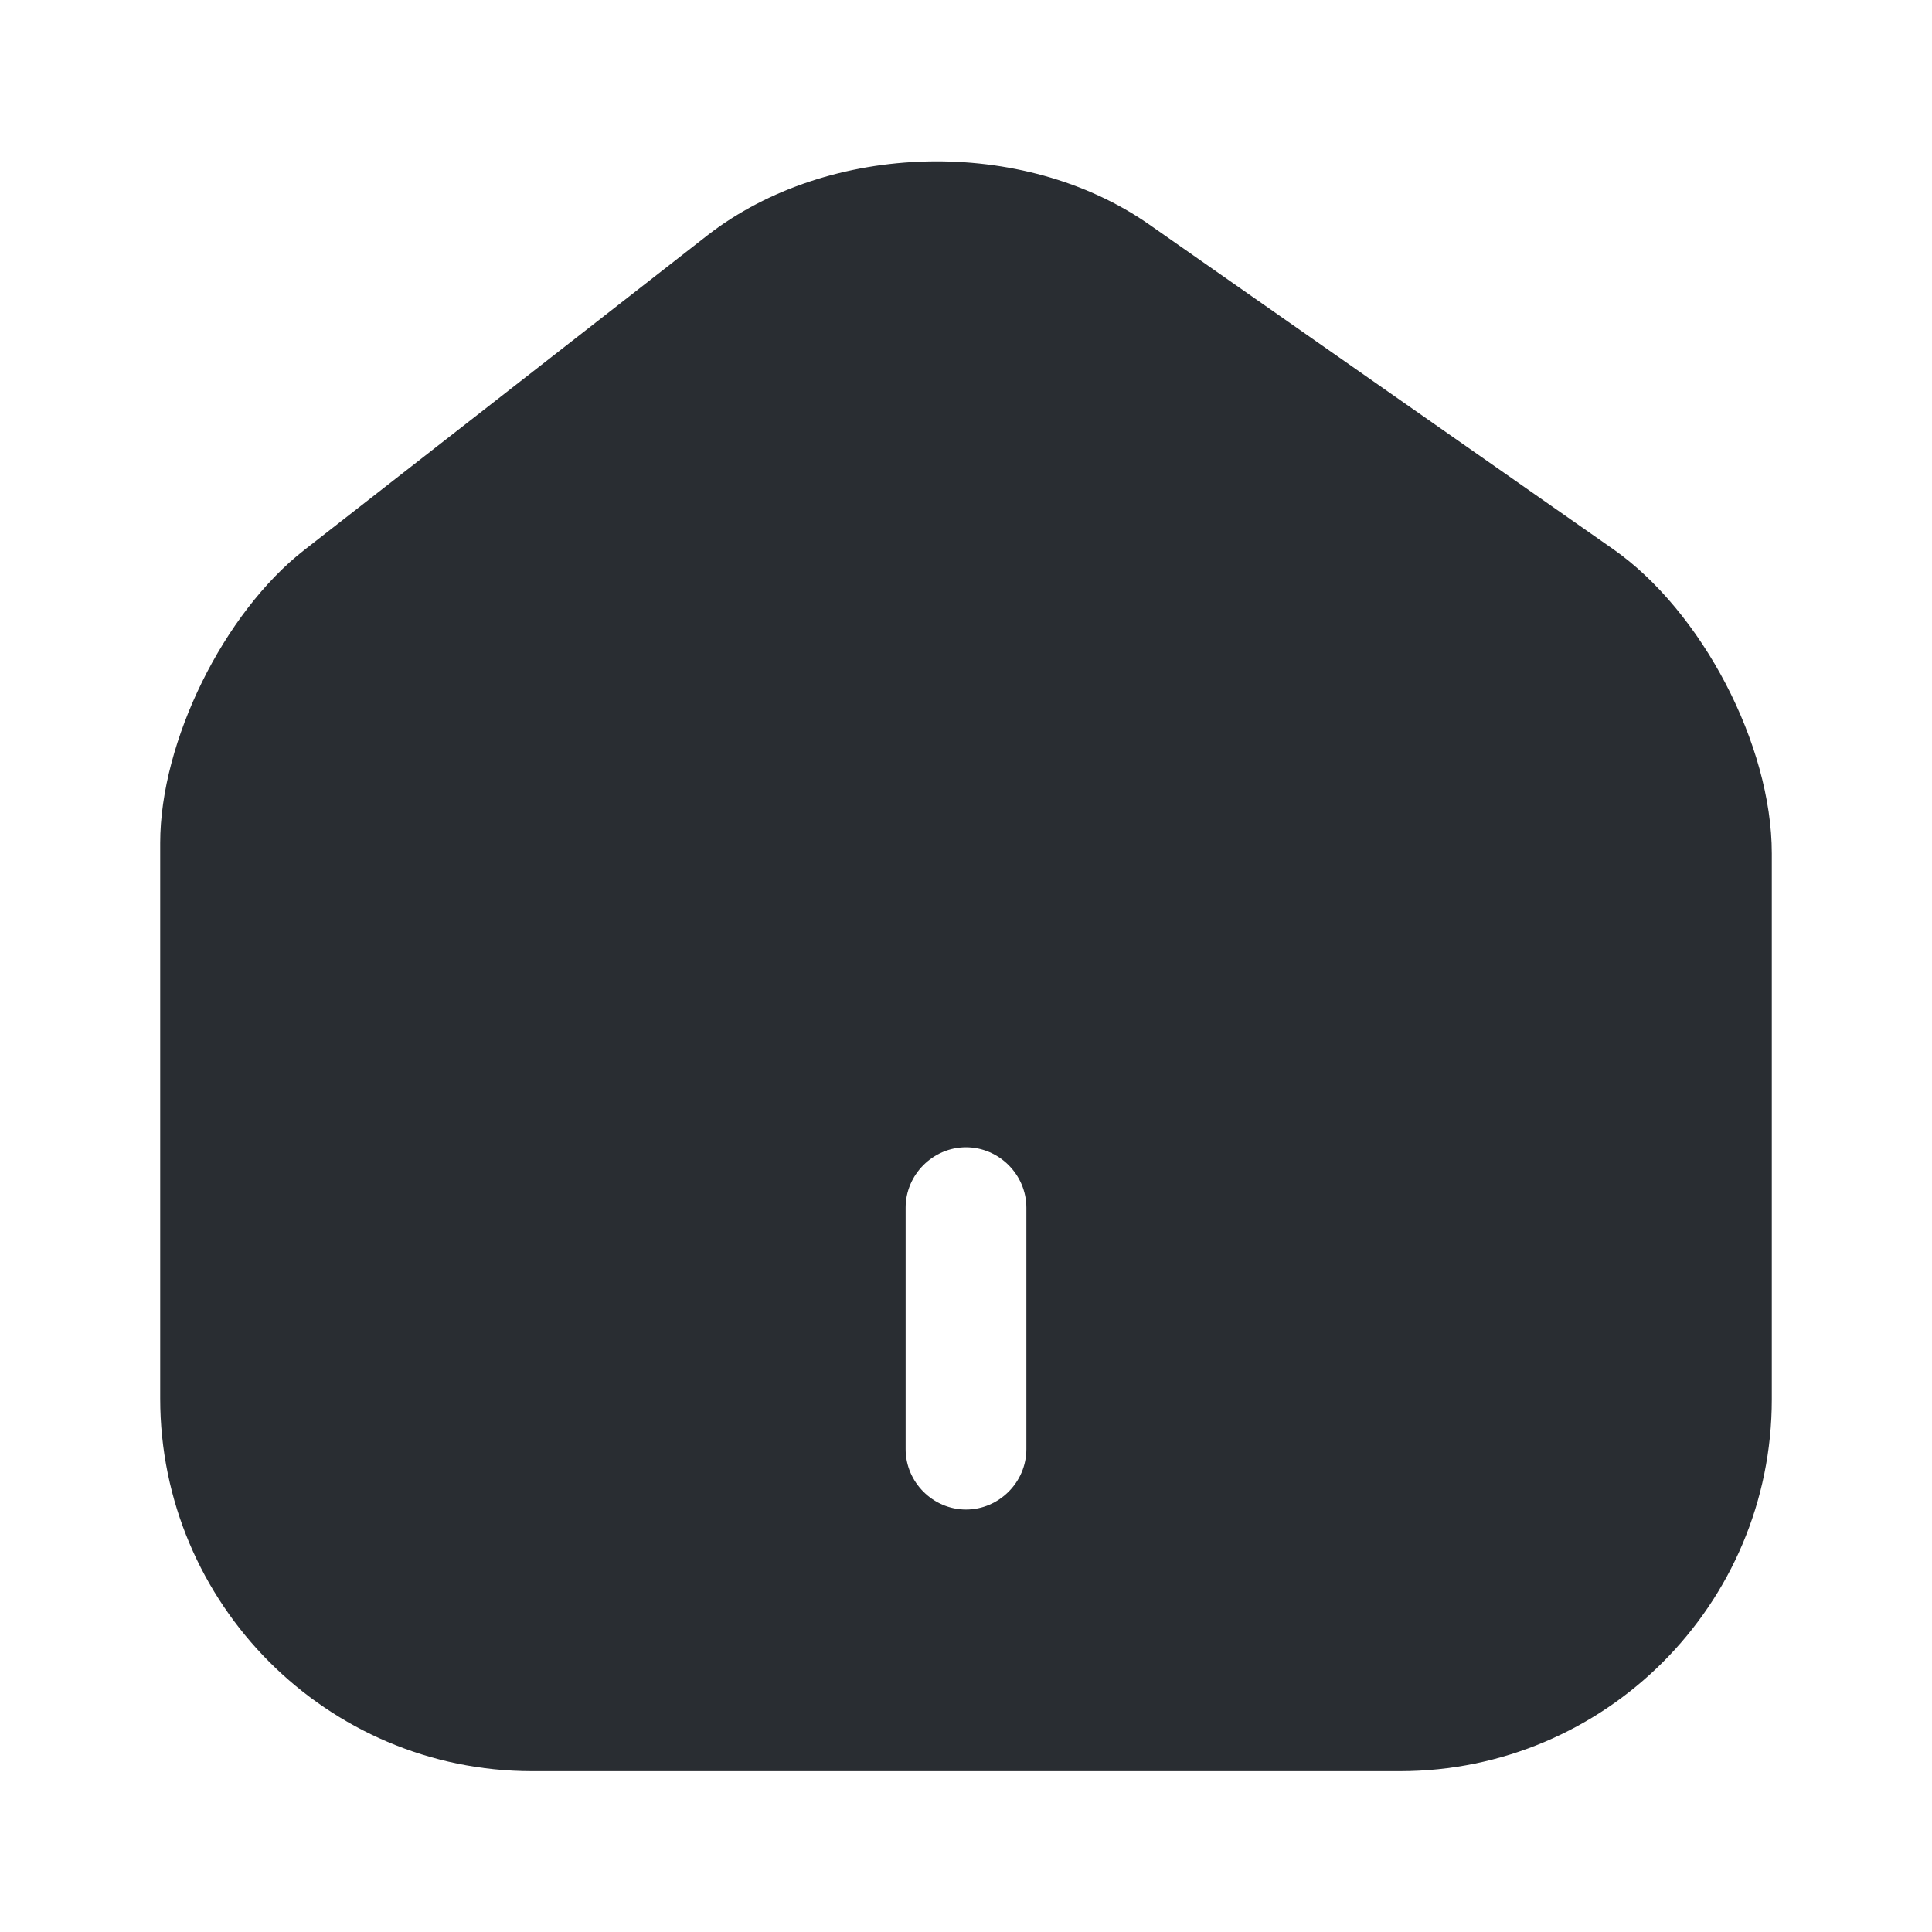
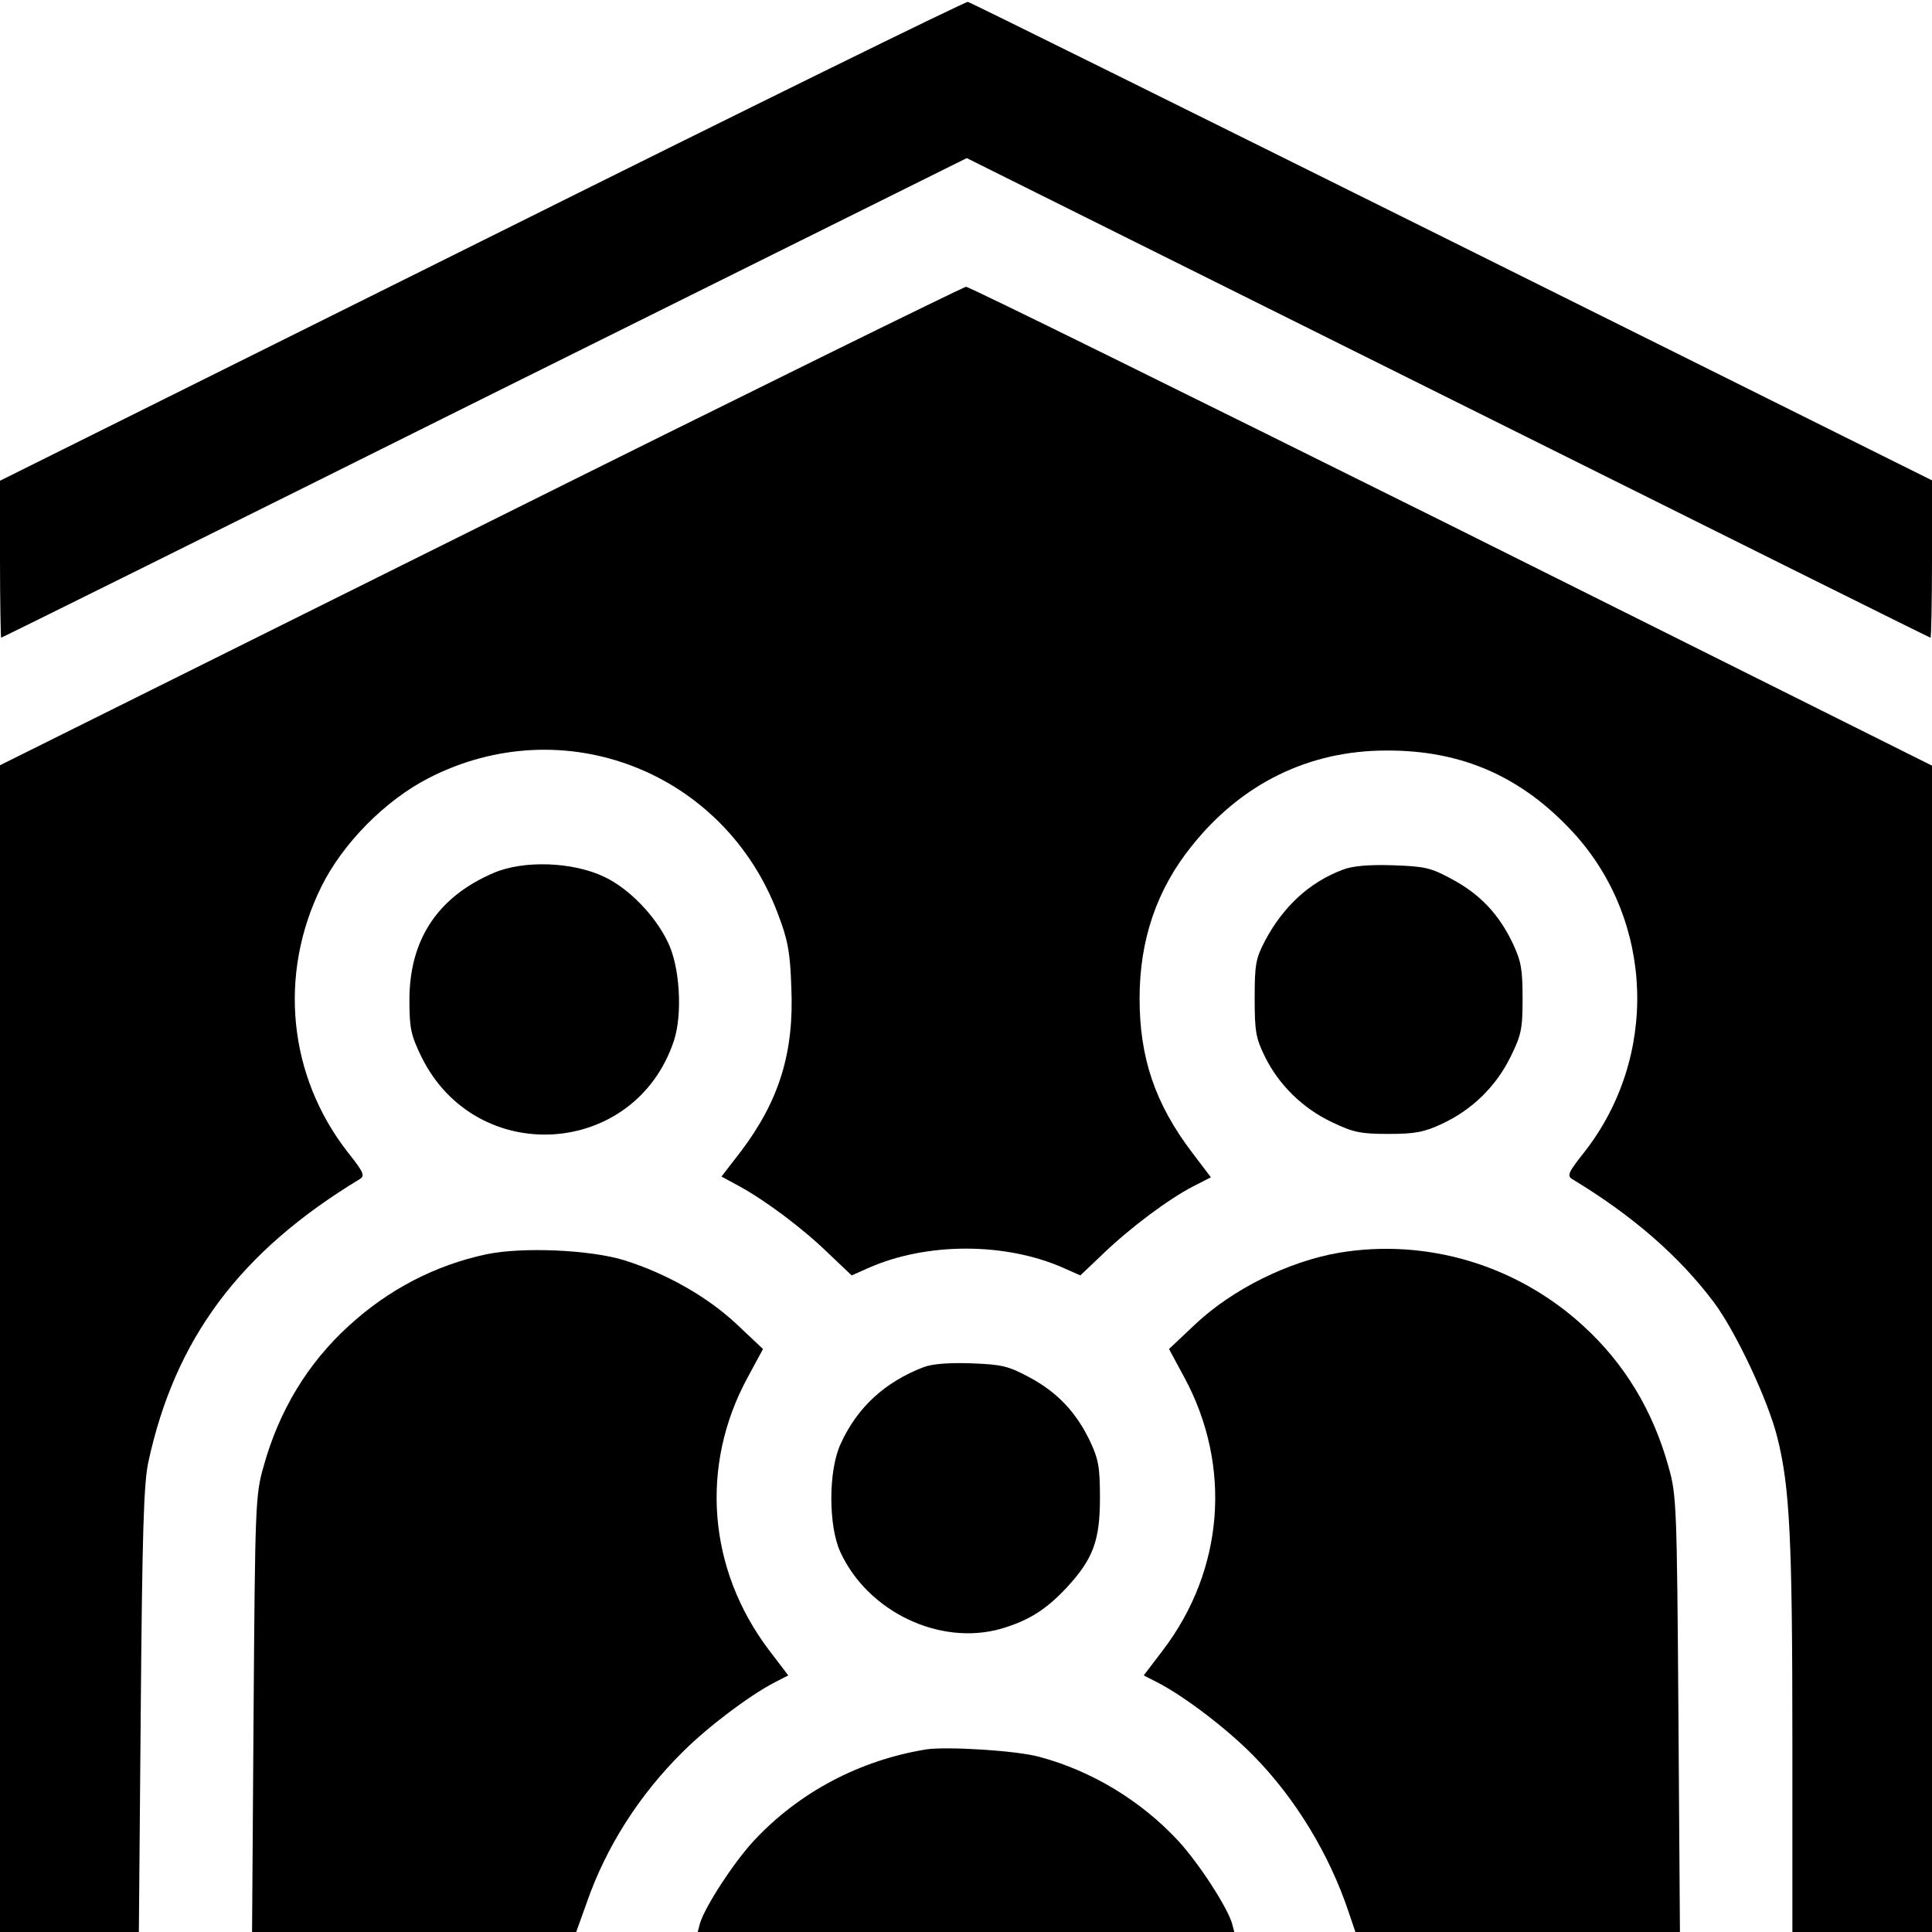
- <svg xmlns="http://www.w3.org/2000/svg" width="800px" height="800px" viewBox="0 0 24 24" fill="none">
-   <path d="M20.04 6.822L14.28 2.792C12.71 1.692 10.3 1.752 8.79 2.922L3.78 6.832C2.78 7.612 1.99 9.212 1.99 10.472V17.372C1.99 19.922 4.06 22.002 6.61 22.002H17.39C19.94 22.002 22.01 19.932 22.01 17.382V10.602C22.01 9.252 21.14 7.592 20.04 6.822ZM12.75 18.002C12.75 18.412 12.41 18.752 12 18.752C11.59 18.752 11.25 18.412 11.25 18.002V15.002C11.25 14.592 11.59 14.252 12 14.252C12.41 14.252 12.75 14.592 12.75 15.002V18.002Z" fill="#292D32" />
+ <svg xmlns="http://www.w3.org/2000/svg" version="1.0" width="512pt" height="512pt" viewBox="0 0 512 512" preserveAspectRatio="xMidYMid meet">
+   <g transform="translate(0,512) scale(0.1,-0.1)" fill="#000000" stroke="none">
+     <path d="M1278 4482 l-1278 -636 0 -208 c0 -114 2 -208 3 -208 2 0 579 286 1281 636 l1278 635 1275 -635 c702 -350 1277 -636 1279 -636 2 0 4 94 4 208 l0 209 -1272 633 c-700 348 -1277 634 -1283 635 -5 2 -585 -283 -1287 -633z" />
+     <path d="M1272 3725 l-1272 -633 0 -1546 0 -1546 184 0 184 0 5 588 c4 474 8 600 20 657 71 328 243 558 560 750 15 9 11 18 -31 71 -158 202 -185 471 -71 703 57 116 170 230 285 289 358 184 785 17 926 -361 26 -68 32 -101 35 -192 8 -174 -32 -302 -134 -437 l-51 -66 48 -26 c69 -38 166 -110 236 -178 l61 -58 45 20 c154 68 362 68 516 0 l45 -20 61 58 c73 70 174 145 238 178 l47 24 -50 66 c-98 129 -139 251 -139 408 0 156 46 290 139 405 132 165 310 252 515 252 200 1 359 -69 496 -218 214 -234 226 -595 28 -847 -42 -53 -46 -62 -31 -71 159 -96 283 -204 374 -325 58 -77 144 -259 169 -359 33 -131 40 -266 40 -808 l0 -503 185 0 185 0 0 1546 0 1545 -1272 635 c-700 348 -1279 634 -1288 634 -8 -1 -588 -286 -1288 -635z" />
+     <path d="M1309 2807 c-148 -63 -224 -176 -224 -337 0 -76 4 -93 32 -151 145 -294 566 -267 669 43 23 70 16 196 -16 261 -34 71 -103 142 -168 173 -83 40 -213 45 -293 11z" />
+     <path d="M3558 2815 c-88 -33 -158 -98 -206 -189 -24 -46 -27 -62 -27 -151 0 -88 3 -106 27 -155 37 -75 100 -137 178 -174 57 -27 75 -31 150 -31 71 0 95 5 142 27 79 37 142 98 181 177 29 59 32 74 32 156 0 77 -4 98 -26 145 -37 78 -88 131 -161 170 -57 31 -72 34 -158 37 -64 2 -107 -2 -132 -12z" />
+     <path d="M1289 1796 c-136 -29 -259 -93 -364 -189 -110 -100 -186 -226 -227 -375 -21 -74 -22 -102 -26 -654 l-4 -578 430 0 429 0 28 78 c51 147 139 285 253 398 68 68 177 150 244 185 l37 19 -51 67 c-162 214 -184 488 -57 722 l41 76 -70 66 c-78 73 -186 134 -297 169 -90 28 -271 36 -366 16z" />
+     <path d="M3548 1800 c-133 -23 -281 -96 -380 -189 l-70 -66 41 -76 c126 -234 105 -509 -57 -722 l-51 -67 37 -19 c70 -36 182 -121 252 -192 112 -113 203 -263 254 -416 l18 -53 430 0 430 0 -4 578 c-4 552 -5 580 -26 654 -41 149 -117 275 -227 375 -176 161 -415 232 -647 193z" />
+     <path d="M2448 1497 c-102 -39 -176 -106 -220 -203 -33 -70 -33 -218 -1 -287 73 -159 265 -250 427 -203 74 22 119 51 174 110 69 75 87 124 87 236 0 82 -4 103 -26 150 -37 78 -88 131 -161 170 -56 30 -73 34 -153 37 -59 2 -103 -1 -127 -10z" />
+     <path d="M2455 484 c-178 -29 -338 -114 -458 -243 -55 -60 -128 -173 -142 -218 l-6 -23 711 0 711 0 -6 23 c-14 45 -87 158 -142 218 -99 107 -230 186 -368 223 -61 17 -245 28 -300 20z" />
+   </g>
</svg>
